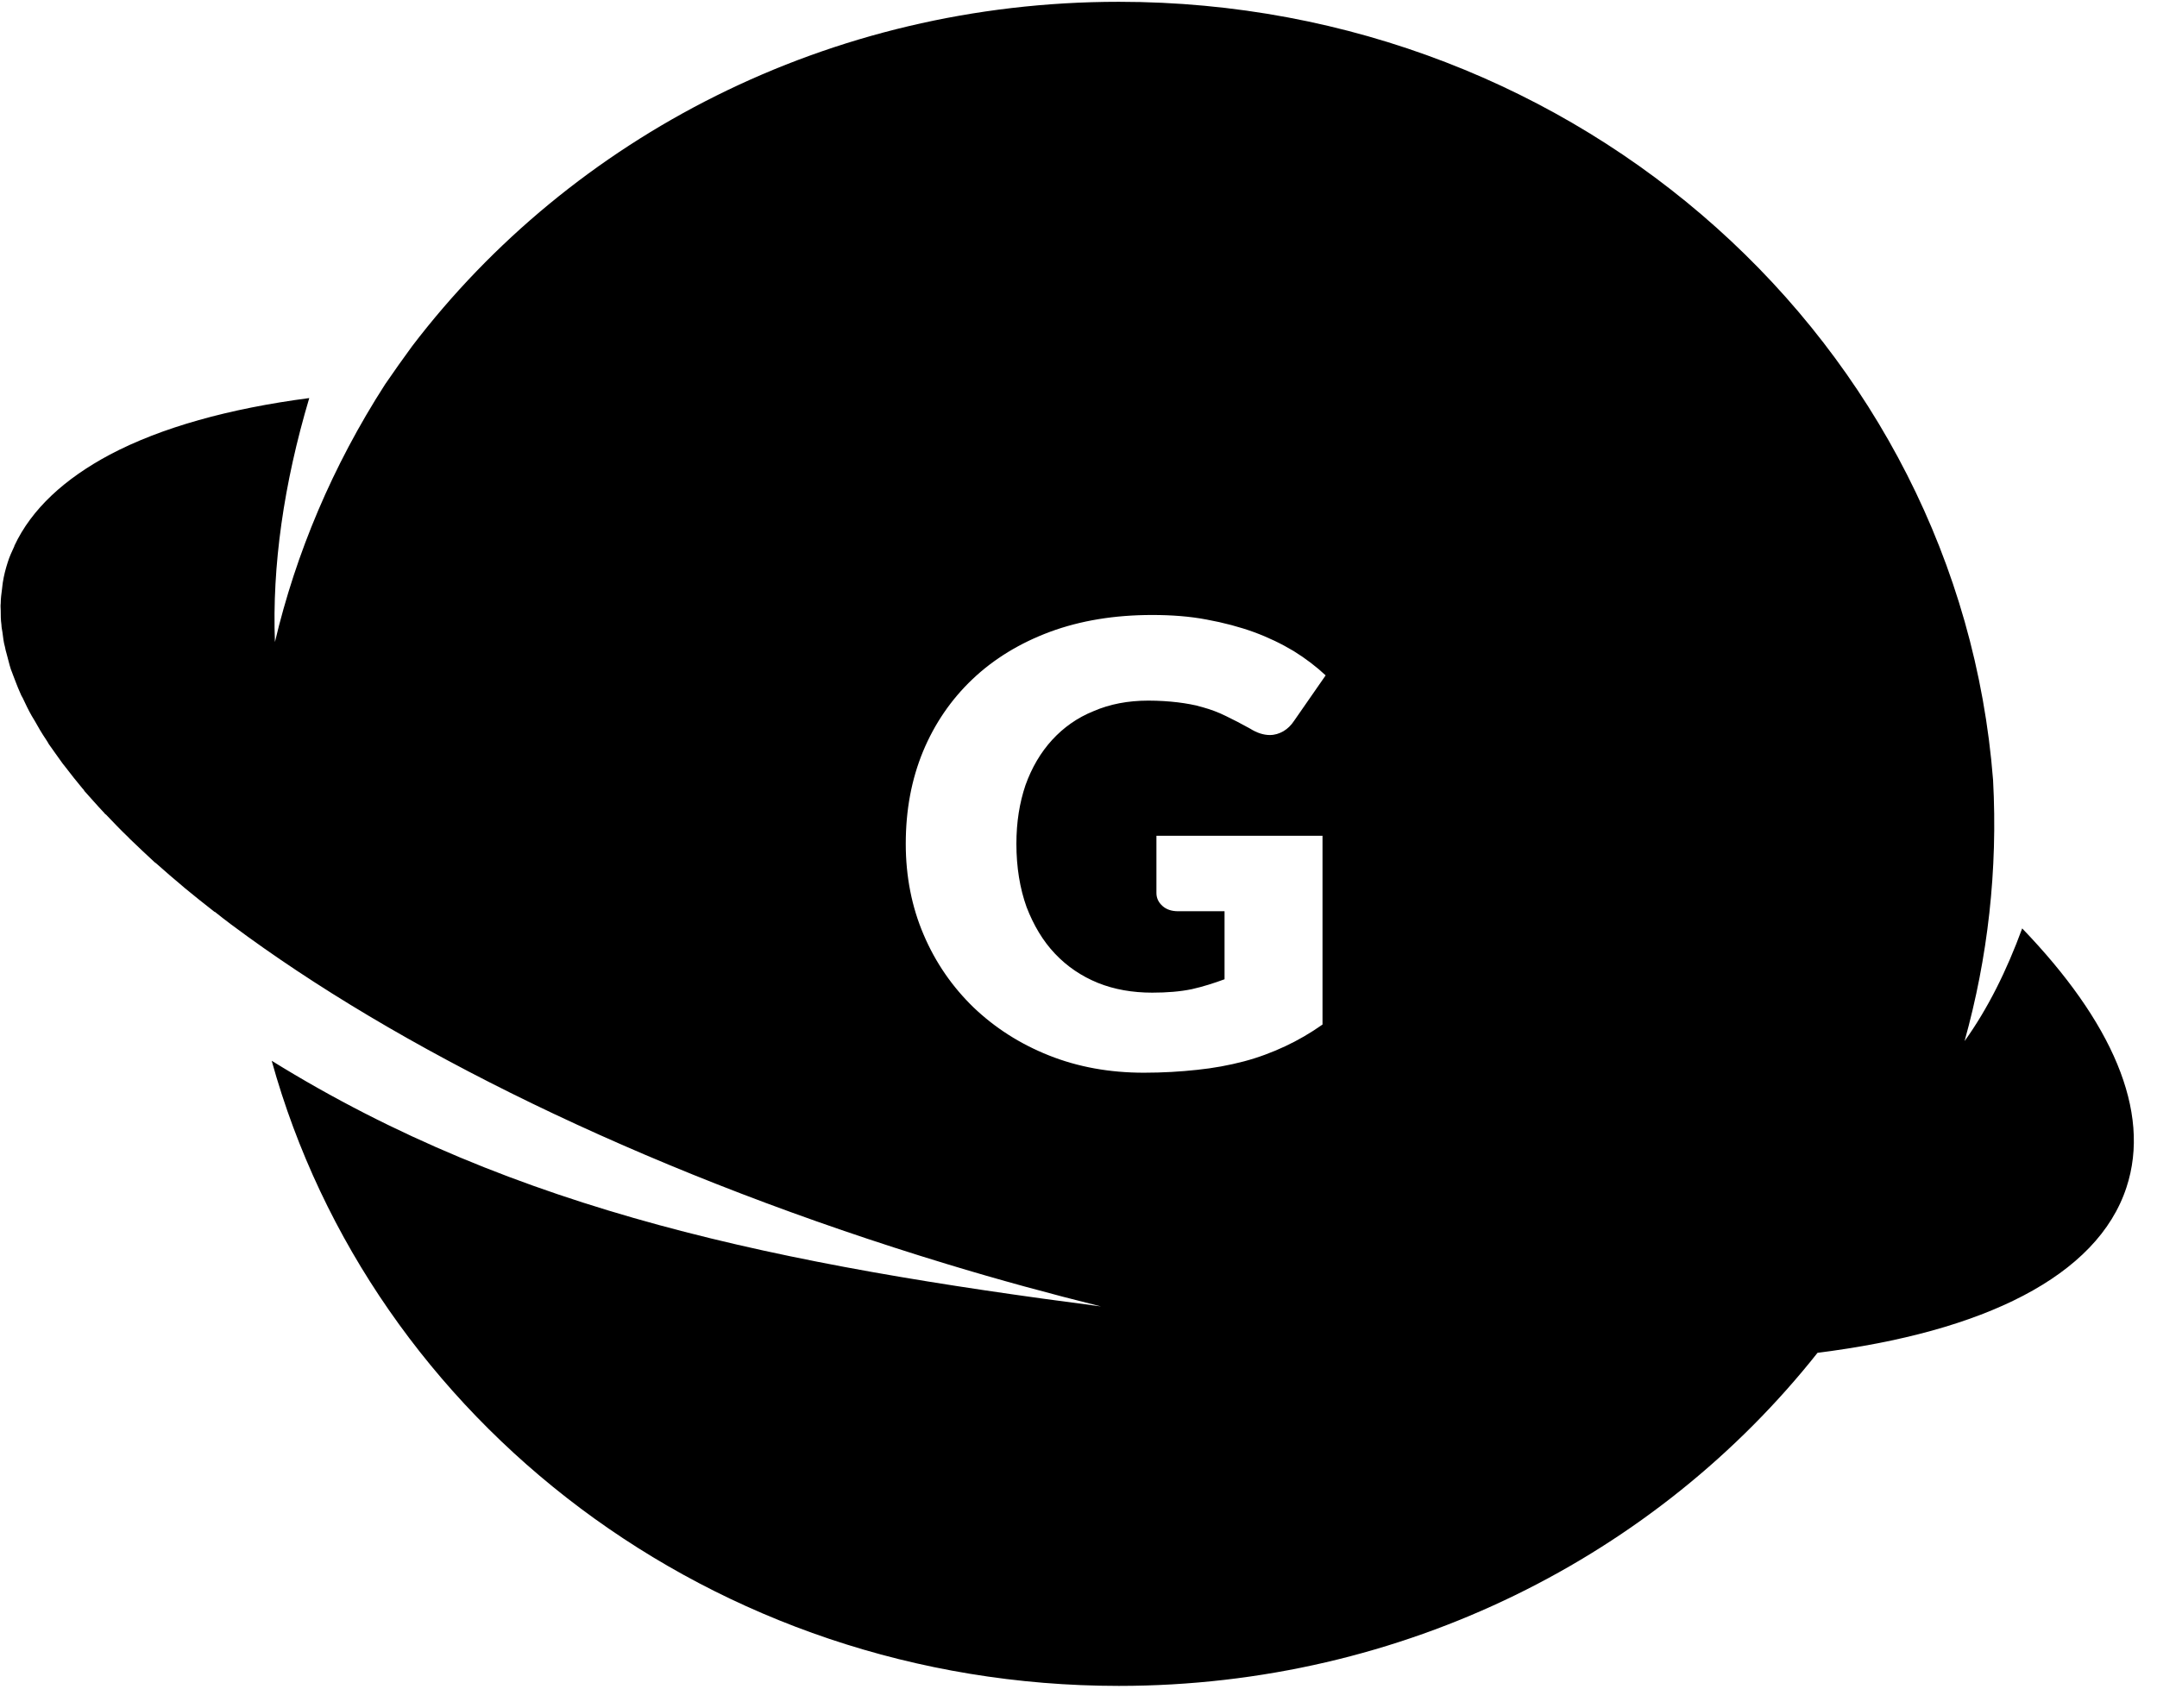
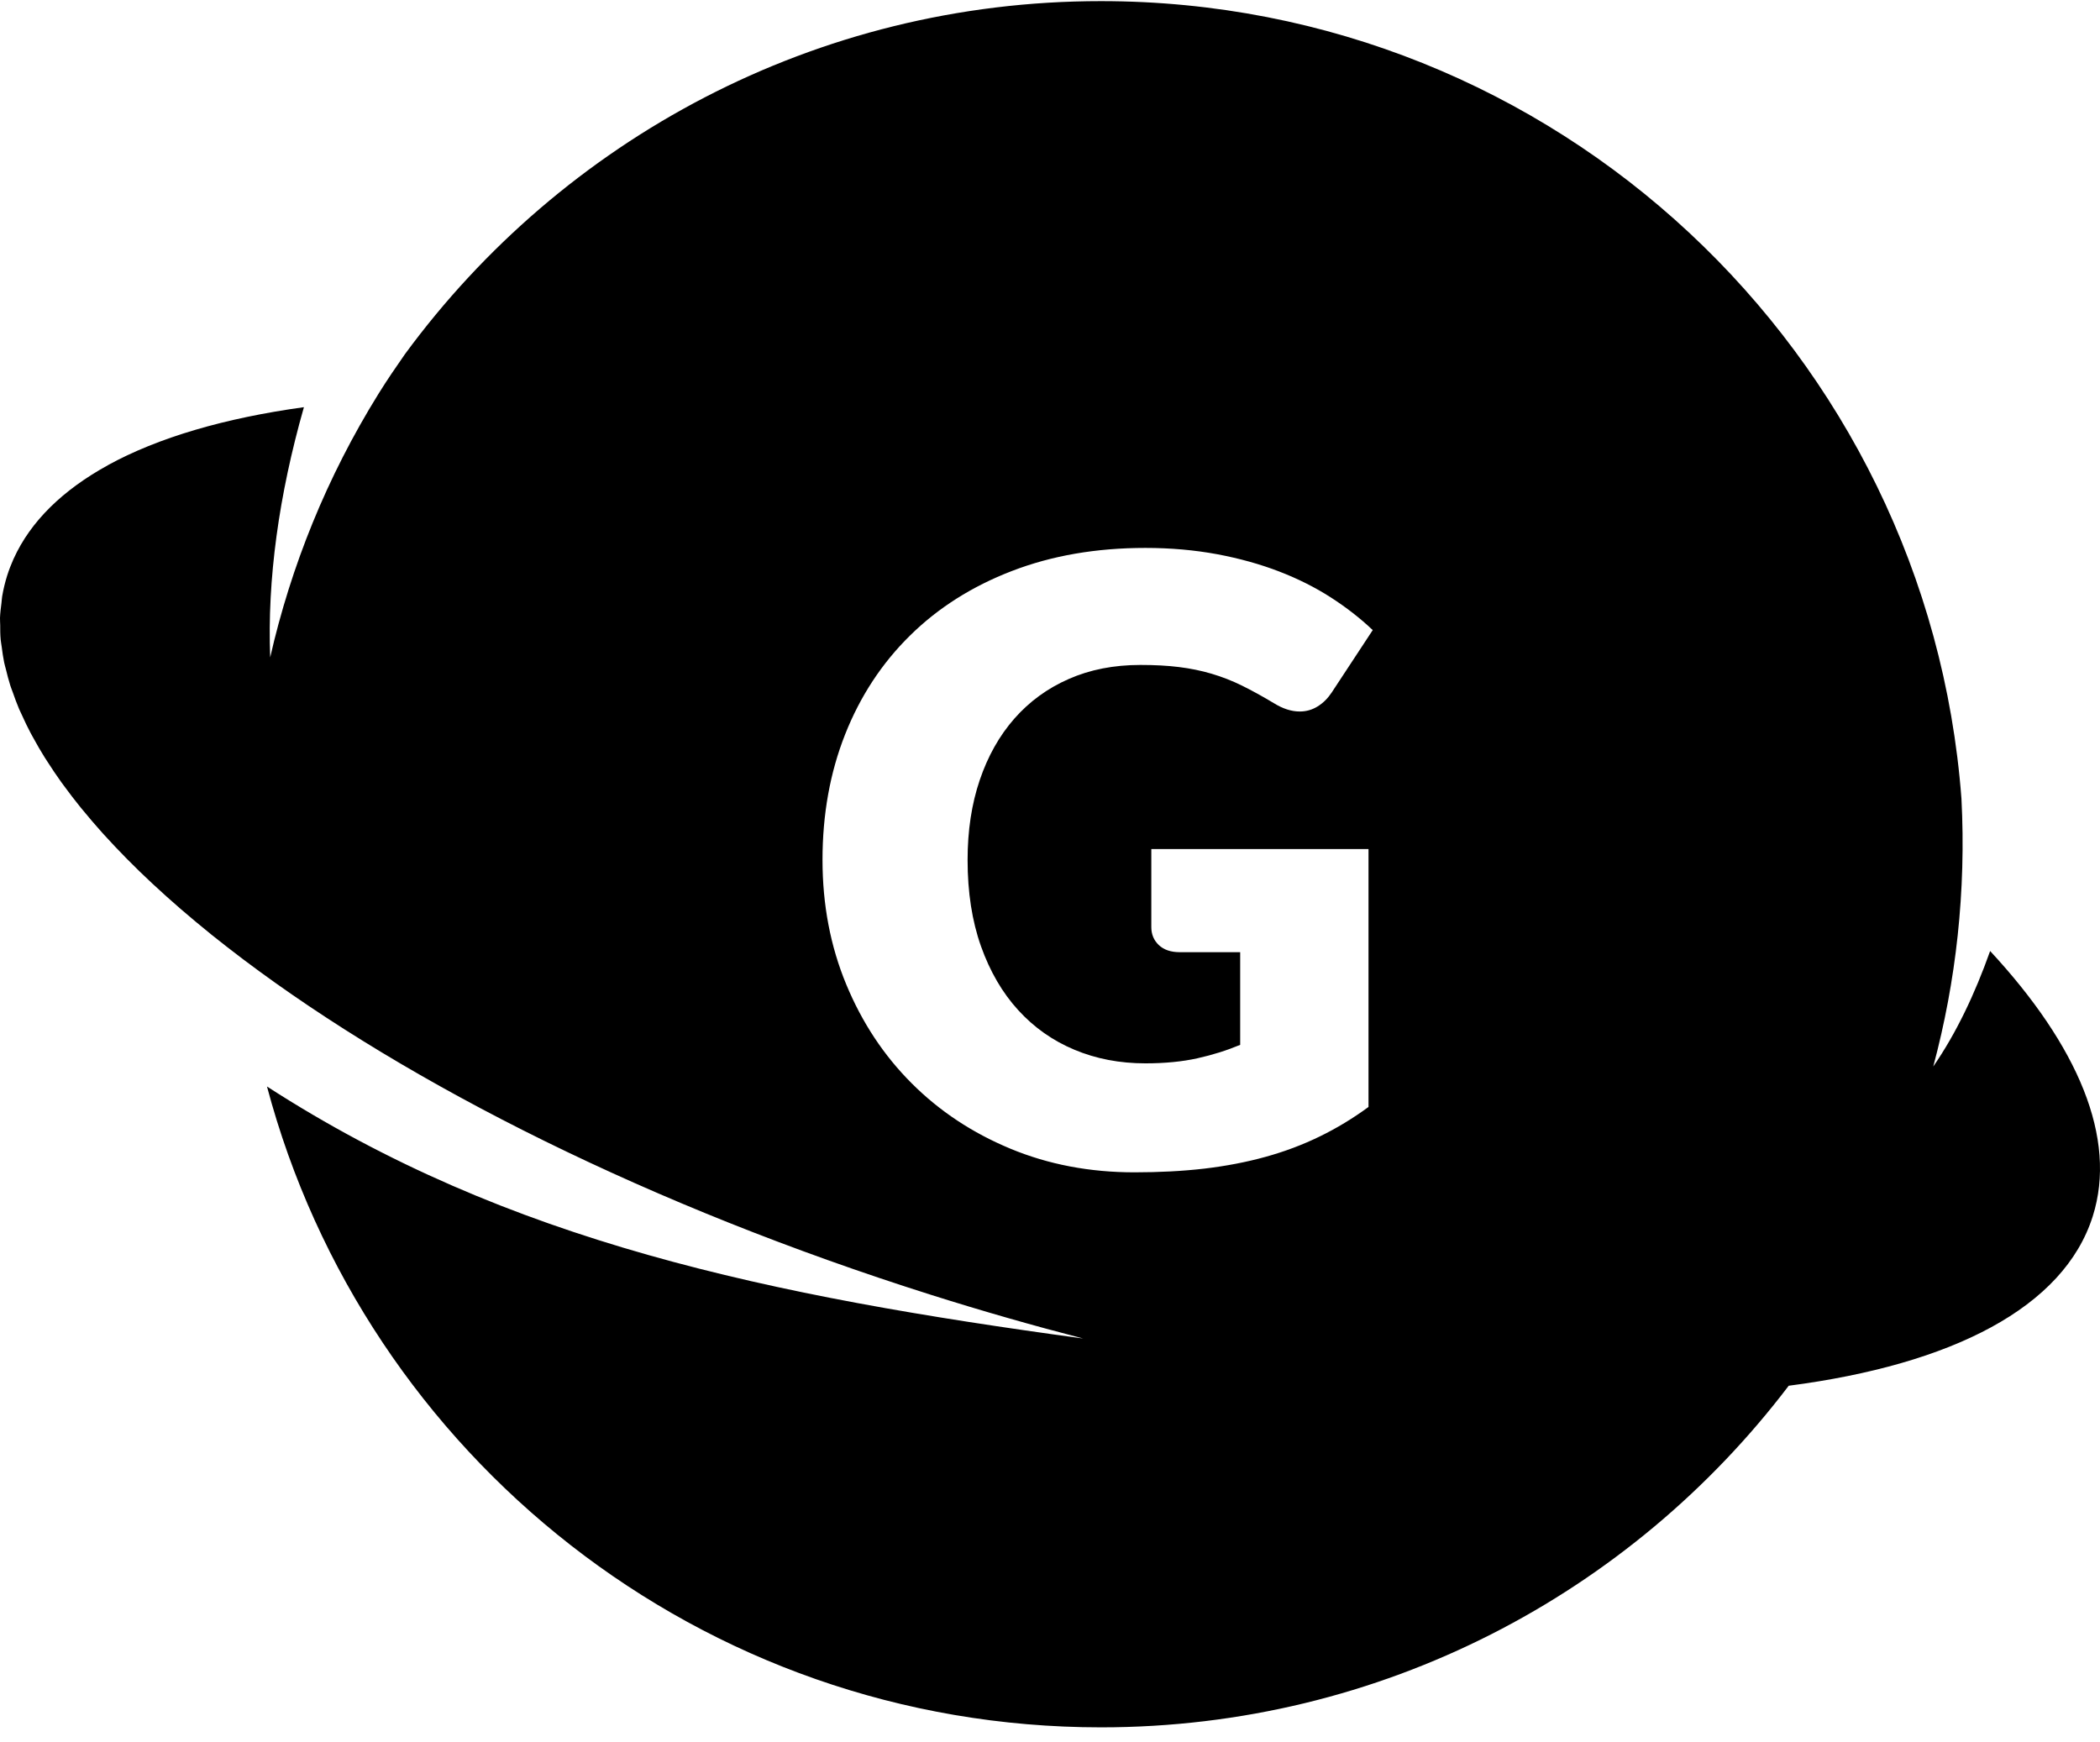
- <svg xmlns="http://www.w3.org/2000/svg" width="24pt" height="19pt" viewBox="0 0 24 19" version="1.1">
-   <g id="surface1">
-     <path style=" stroke:none;fill-rule:evenodd;fill:rgb(0%,0%,0%);fill-opacity:1;" d="M 11.422 10.094 C 11.5 10.297 11.605 10.473 11.738 10.613 C 11.871 10.754 12.031 10.863 12.215 10.938 C 12.398 11.012 12.602 11.047 12.82 11.047 C 12.984 11.047 13.133 11.035 13.262 11.008 C 13.387 10.98 13.508 10.941 13.625 10.898 L 13.625 10.141 L 13.109 10.141 C 13.035 10.141 12.977 10.121 12.934 10.082 C 12.891 10.043 12.867 9.996 12.867 9.938 L 12.867 9.301 L 14.715 9.301 L 14.715 11.402 C 14.582 11.496 14.441 11.578 14.297 11.645 C 14.156 11.711 14 11.77 13.84 11.812 C 13.676 11.855 13.504 11.887 13.32 11.906 C 13.137 11.926 12.938 11.938 12.727 11.938 C 12.348 11.938 11.996 11.875 11.672 11.746 C 11.348 11.617 11.07 11.438 10.832 11.211 C 10.598 10.984 10.41 10.715 10.277 10.402 C 10.145 10.094 10.078 9.754 10.078 9.391 C 10.078 9.016 10.141 8.676 10.27 8.363 C 10.398 8.055 10.582 7.785 10.82 7.559 C 11.059 7.332 11.348 7.156 11.684 7.031 C 12.023 6.906 12.402 6.844 12.82 6.844 C 13.035 6.844 13.238 6.859 13.426 6.895 C 13.617 6.93 13.793 6.977 13.953 7.035 C 14.113 7.094 14.258 7.164 14.395 7.246 C 14.527 7.328 14.645 7.418 14.75 7.516 L 14.398 8.023 C 14.367 8.07 14.328 8.109 14.281 8.137 C 14.234 8.164 14.184 8.18 14.129 8.18 C 14.059 8.18 13.984 8.156 13.91 8.109 C 13.812 8.055 13.723 8.008 13.641 7.969 C 13.555 7.926 13.469 7.895 13.383 7.871 C 13.293 7.844 13.199 7.828 13.102 7.816 C 13.008 7.805 12.898 7.797 12.777 7.797 C 12.551 7.797 12.348 7.836 12.168 7.914 C 11.984 7.988 11.832 8.098 11.707 8.234 C 11.578 8.375 11.48 8.543 11.41 8.738 C 11.344 8.934 11.309 9.148 11.309 9.391 C 11.309 9.652 11.348 9.887 11.422 10.094 Z M 22.5 10.332 C 22.328 10.801 22.117 11.227 21.859 11.586 C 22.117 10.66 22.23 9.684 22.176 8.68 C 21.797 3.836 17.59 0.02 12.449 0.02 C 9.219 0.02 6.359 1.527 4.586 3.852 C 4.484 3.992 4.383 4.133 4.285 4.277 C 3.699 5.188 3.293 6.156 3.059 7.145 C 3.027 6.301 3.156 5.387 3.441 4.43 C 2.547 4.547 1.793 4.758 1.223 5.059 C 0.719 5.328 0.352 5.664 0.16 6.074 C 0.16 6.074 0.16 6.074 0.16 6.078 C 0.133 6.137 0.105 6.195 0.086 6.258 C 0.062 6.332 0.043 6.406 0.031 6.484 C 0.027 6.504 0.027 6.527 0.023 6.551 C 0.016 6.605 0.008 6.66 0.008 6.715 C 0.004 6.742 0.008 6.77 0.008 6.793 C 0.008 6.848 0.008 6.898 0.016 6.953 C 0.016 6.98 0.023 7.008 0.027 7.035 C 0.035 7.09 0.039 7.145 0.055 7.199 C 0.059 7.223 0.066 7.25 0.074 7.277 C 0.09 7.332 0.102 7.391 0.121 7.449 C 0.129 7.473 0.141 7.496 0.148 7.52 C 0.172 7.582 0.195 7.645 0.223 7.707 C 0.23 7.727 0.242 7.75 0.254 7.77 C 0.285 7.836 0.316 7.902 0.352 7.965 C 0.363 7.984 0.375 8.004 0.387 8.023 C 0.426 8.094 0.465 8.16 0.512 8.23 C 0.523 8.246 0.535 8.266 0.543 8.281 C 0.594 8.352 0.645 8.426 0.699 8.5 C 0.711 8.512 0.719 8.527 0.73 8.539 C 0.789 8.617 0.852 8.695 0.914 8.77 C 0.926 8.781 0.934 8.793 0.941 8.805 C 1.012 8.883 1.082 8.965 1.16 9.047 C 1.164 9.055 1.172 9.062 1.18 9.066 C 1.262 9.152 1.344 9.238 1.43 9.32 C 1.434 9.324 1.441 9.332 1.445 9.336 C 1.535 9.422 1.629 9.512 1.723 9.598 C 1.727 9.602 1.73 9.602 1.734 9.605 C 1.836 9.695 1.938 9.785 2.047 9.875 C 2.047 9.875 2.047 9.875 2.051 9.879 C 2.16 9.969 2.273 10.059 2.387 10.148 C 2.387 10.148 2.387 10.148 2.391 10.148 C 2.508 10.242 2.629 10.332 2.754 10.422 C 4.641 11.789 7.367 13.105 10.531 14.066 C 11.109 14.242 11.684 14.398 12.25 14.539 C 8.711 14.078 5.75 13.496 3.023 11.805 C 4.133 15.809 7.93 18.762 12.449 18.762 C 15.625 18.762 18.441 17.305 20.223 15.055 C 22.07 14.824 23.336 14.203 23.66 13.215 C 23.941 12.363 23.492 11.363 22.5 10.332 Z M 22.5 10.332 " />
-   </g>
+ <svg xmlns="http://www.w3.org/2000/svg" width="100%" height="100%" viewBox="0 0 82 68" version="1.1" xml:space="preserve" style="fill-rule:evenodd;clip-rule:evenodd;stroke-linejoin:round;stroke-miterlimit:2;">
+   <path id="genesis_icon_small" d="M77.71,37.138c3.429,3.7 4.972,7.309 4.007,10.359c-1.128,3.565 -5.495,5.788 -11.872,6.618c-6.155,8.104 -15.891,13.34 -26.855,13.34c-15.613,0 -28.735,-10.618 -32.565,-25.026c9.417,6.084 19.646,8.178 31.871,9.842c-1.955,-0.506 -3.936,-1.071 -5.936,-1.704c-10.934,-3.459 -20.353,-8.193 -26.868,-13.107c-0.433,-0.328 -0.853,-0.654 -1.261,-0.981l-0.002,-0.003c-0.403,-0.326 -0.794,-0.651 -1.171,-0.977c-0.006,-0.006 -0.011,-0.008 -0.015,-0.013c-0.372,-0.322 -0.729,-0.642 -1.073,-0.963c-0.011,-0.01 -0.023,-0.021 -0.034,-0.031c-0.336,-0.313 -0.658,-0.626 -0.967,-0.939c-0.018,-0.018 -0.036,-0.036 -0.054,-0.055c-0.299,-0.302 -0.583,-0.605 -0.858,-0.907c-0.024,-0.028 -0.051,-0.056 -0.075,-0.083c-0.263,-0.292 -0.51,-0.583 -0.747,-0.872c-0.031,-0.039 -0.063,-0.075 -0.094,-0.113c-0.225,-0.278 -0.437,-0.555 -0.64,-0.833c-0.034,-0.047 -0.072,-0.096 -0.106,-0.143c-0.191,-0.266 -0.367,-0.529 -0.536,-0.793c-0.037,-0.057 -0.077,-0.115 -0.113,-0.174c-0.157,-0.249 -0.3,-0.499 -0.436,-0.748c-0.037,-0.067 -0.078,-0.136 -0.113,-0.204c-0.126,-0.237 -0.236,-0.471 -0.342,-0.706c-0.035,-0.077 -0.075,-0.155 -0.108,-0.231c-0.094,-0.224 -0.175,-0.445 -0.252,-0.666c-0.03,-0.084 -0.066,-0.171 -0.093,-0.256c-0.067,-0.21 -0.119,-0.419 -0.17,-0.626c-0.022,-0.091 -0.052,-0.184 -0.07,-0.275c-0.042,-0.201 -0.068,-0.399 -0.094,-0.596c-0.012,-0.095 -0.032,-0.191 -0.041,-0.286c-0.019,-0.194 -0.019,-0.384 -0.019,-0.575c-0.001,-0.094 -0.01,-0.191 -0.008,-0.284c0.008,-0.199 0.033,-0.393 0.058,-0.588c0.011,-0.082 0.012,-0.167 0.026,-0.248c0.047,-0.273 0.111,-0.545 0.195,-0.811c0.07,-0.221 0.153,-0.436 0.247,-0.647c0.003,-0.004 0.005,-0.009 0.007,-0.014c0.665,-1.468 1.925,-2.685 3.672,-3.647c-0.001,0 -0.002,-0.001 -0.003,-0.001c1.975,-1.085 4.577,-1.845 7.665,-2.27c-0.981,3.442 -1.434,6.733 -1.317,9.771c0.81,-3.554 2.205,-7.036 4.237,-10.306c0.328,-0.528 0.677,-1.037 1.028,-1.54c6.135,-8.354 16.017,-13.782 27.175,-13.782c17.753,0 32.29,13.728 33.6,31.144c0.185,3.618 -0.209,7.134 -1.101,10.461c0.89,-1.289 1.621,-2.821 2.221,-4.511Zm-39.404,-0.183c0.35,0.982 0.833,1.813 1.451,2.49c0.616,0.676 1.347,1.193 2.193,1.547c0.847,0.356 1.771,0.533 2.775,0.533c0.765,0 1.442,-0.067 2.031,-0.198c0.591,-0.131 1.146,-0.306 1.67,-0.524l0,-3.619l-2.357,0c-0.349,0 -0.622,-0.092 -0.819,-0.277c-0.196,-0.186 -0.294,-0.42 -0.294,-0.705l0,-3.046l8.481,0l0,10.072c-0.611,0.448 -1.246,0.832 -1.906,1.153c-0.661,0.323 -1.366,0.588 -2.113,0.795c-0.748,0.207 -1.546,0.36 -2.391,0.46c-0.847,0.098 -1.755,0.145 -2.727,0.145c-1.747,0 -3.362,-0.307 -4.848,-0.924c-1.484,-0.617 -2.77,-1.468 -3.855,-2.555c-1.087,-1.085 -1.939,-2.375 -2.555,-3.864c-0.617,-1.49 -0.925,-3.109 -0.925,-4.857c0,-1.778 0.294,-3.415 0.884,-4.905c0.589,-1.489 1.433,-2.775 2.531,-3.855c1.096,-1.082 2.423,-1.923 3.978,-2.522c1.556,-0.601 3.294,-0.902 5.215,-0.902c0.995,0 1.927,0.084 2.802,0.246c0.873,0.164 1.678,0.388 2.415,0.672c0.738,0.284 1.411,0.622 2.023,1.015c0.61,0.393 1.156,0.819 1.637,1.276l-1.605,2.441c-0.153,0.229 -0.335,0.41 -0.549,0.541c-0.212,0.131 -0.445,0.197 -0.696,0.197c-0.327,0 -0.665,-0.11 -1.015,-0.328c-0.436,-0.262 -0.849,-0.489 -1.235,-0.68c-0.388,-0.192 -0.785,-0.346 -1.189,-0.466c-0.404,-0.12 -0.829,-0.207 -1.277,-0.262c-0.447,-0.056 -0.949,-0.082 -1.507,-0.082c-1.037,0 -1.971,0.183 -2.799,0.549c-0.831,0.364 -1.537,0.882 -2.121,1.546c-0.586,0.667 -1.035,1.466 -1.352,2.399c-0.317,0.934 -0.475,1.974 -0.475,3.12c0,1.268 0.175,2.392 0.524,3.374Z" />
</svg>
